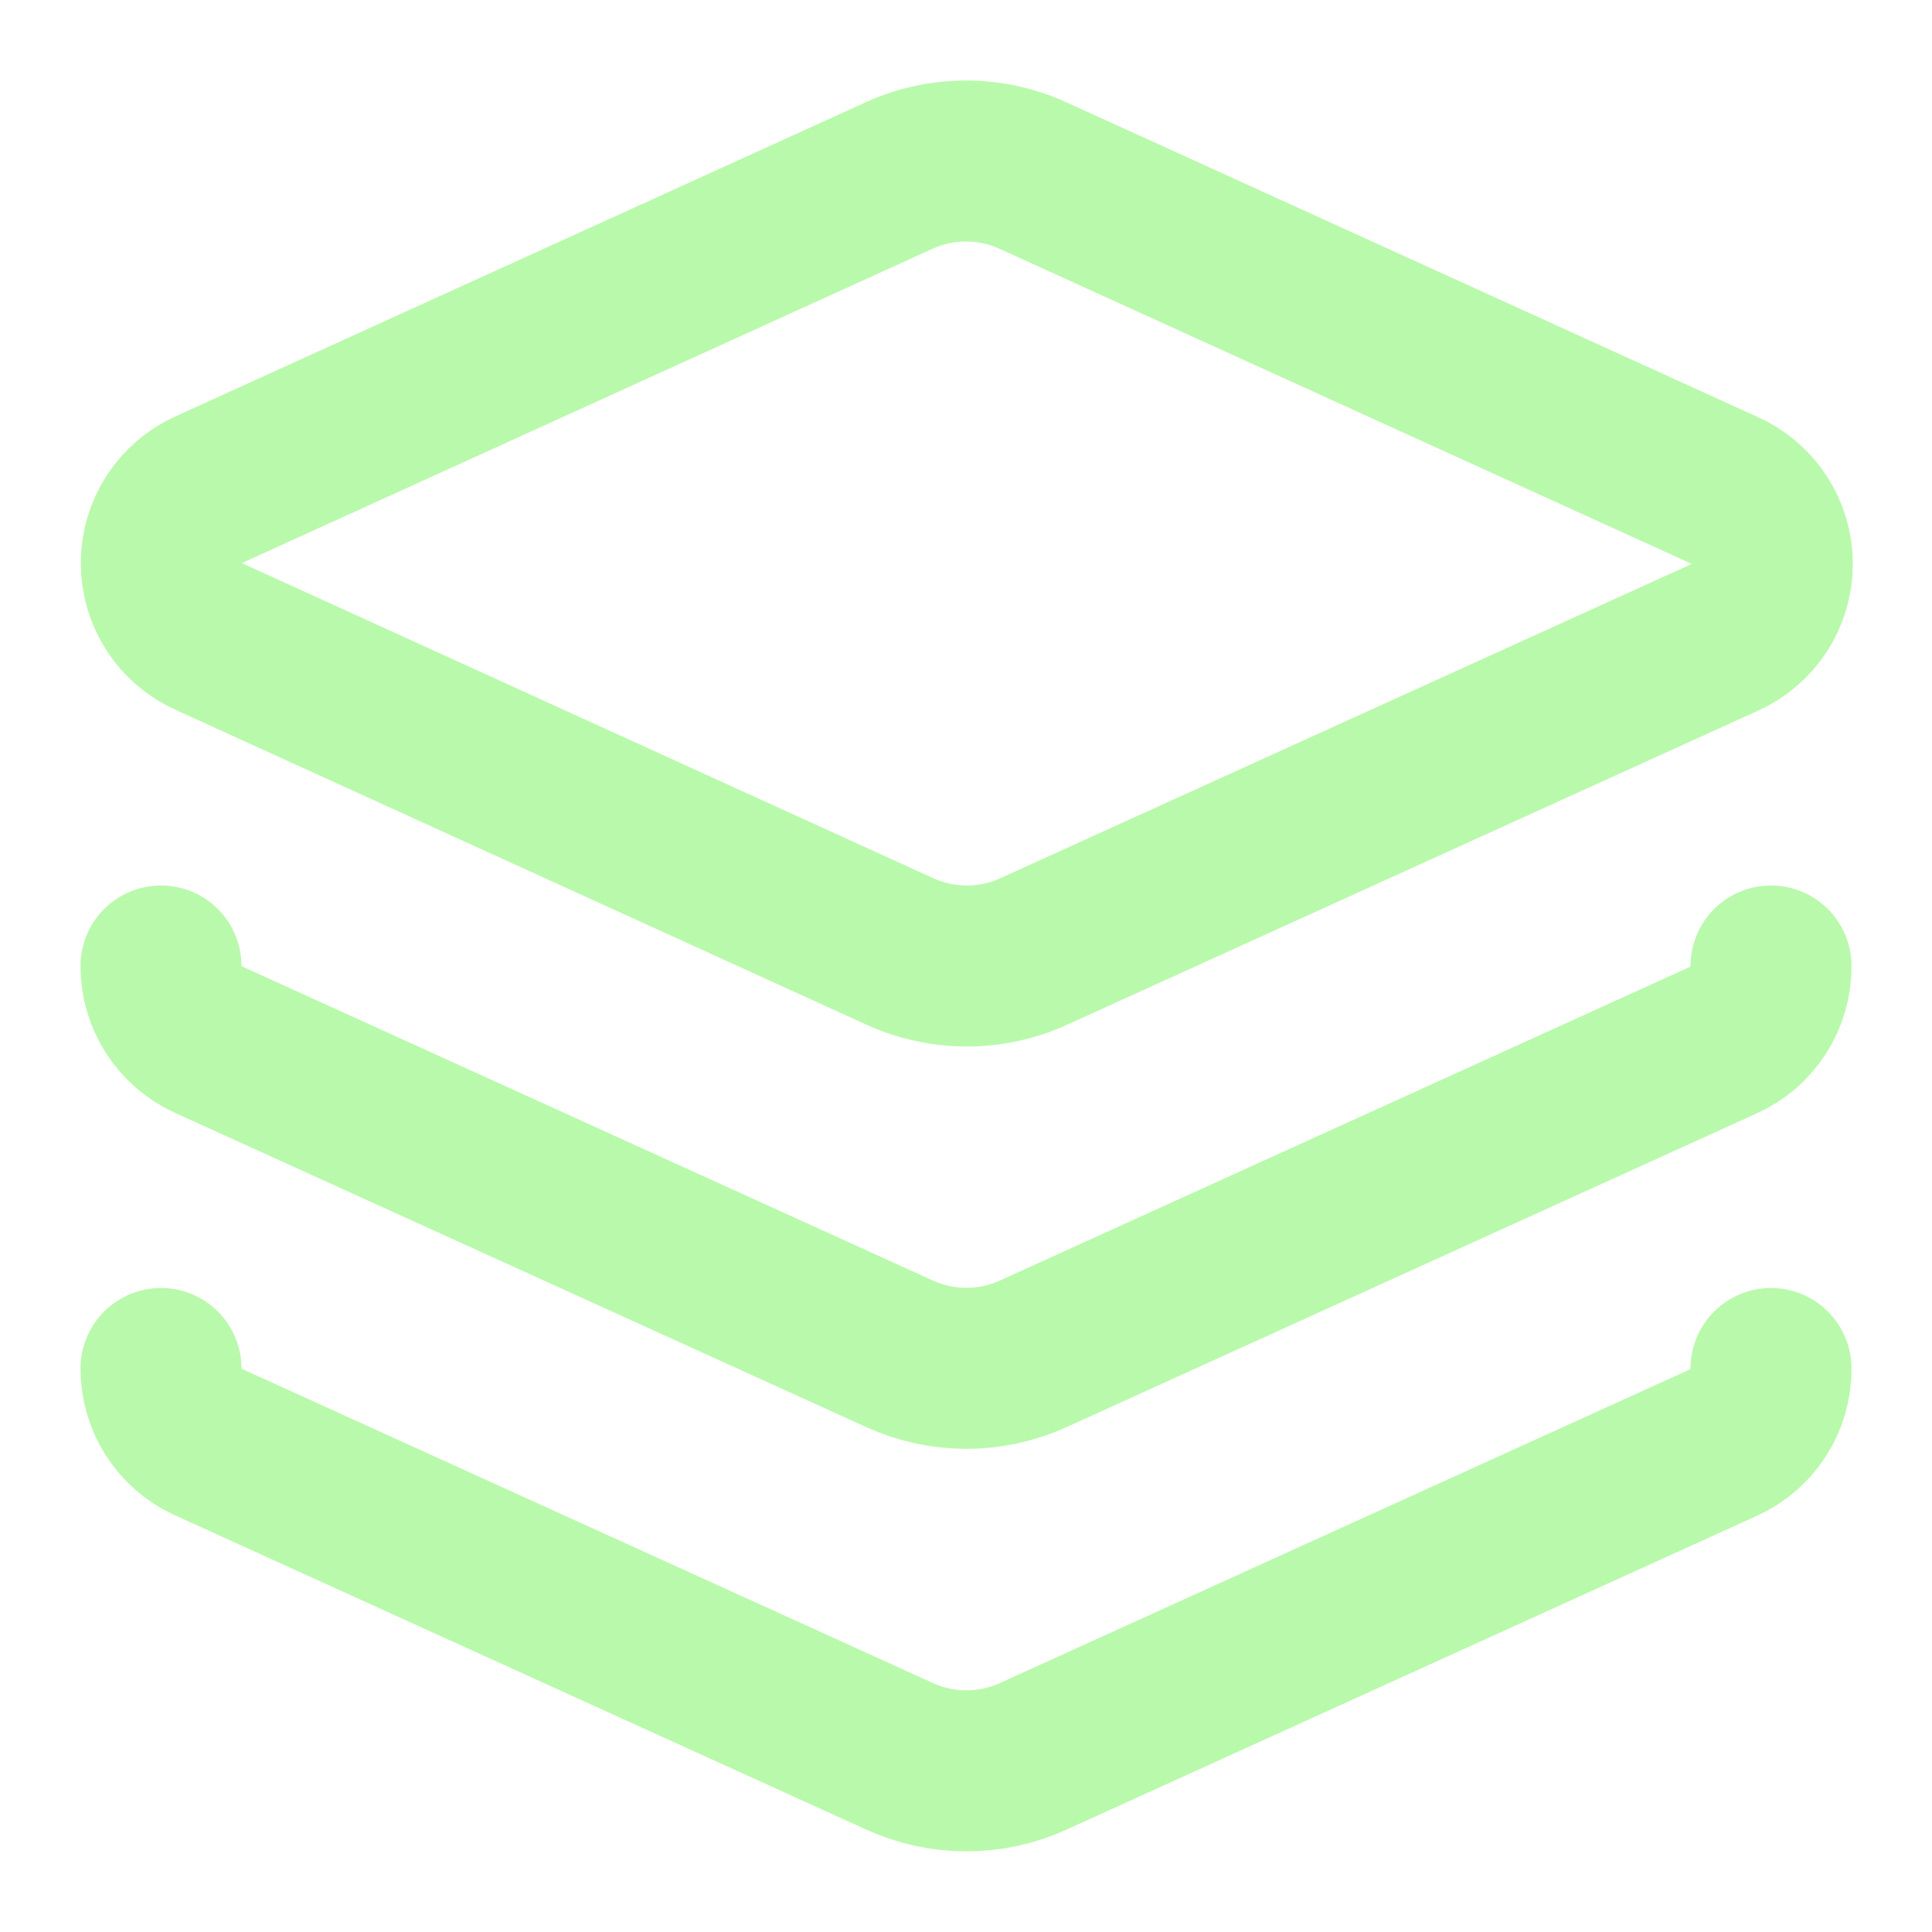
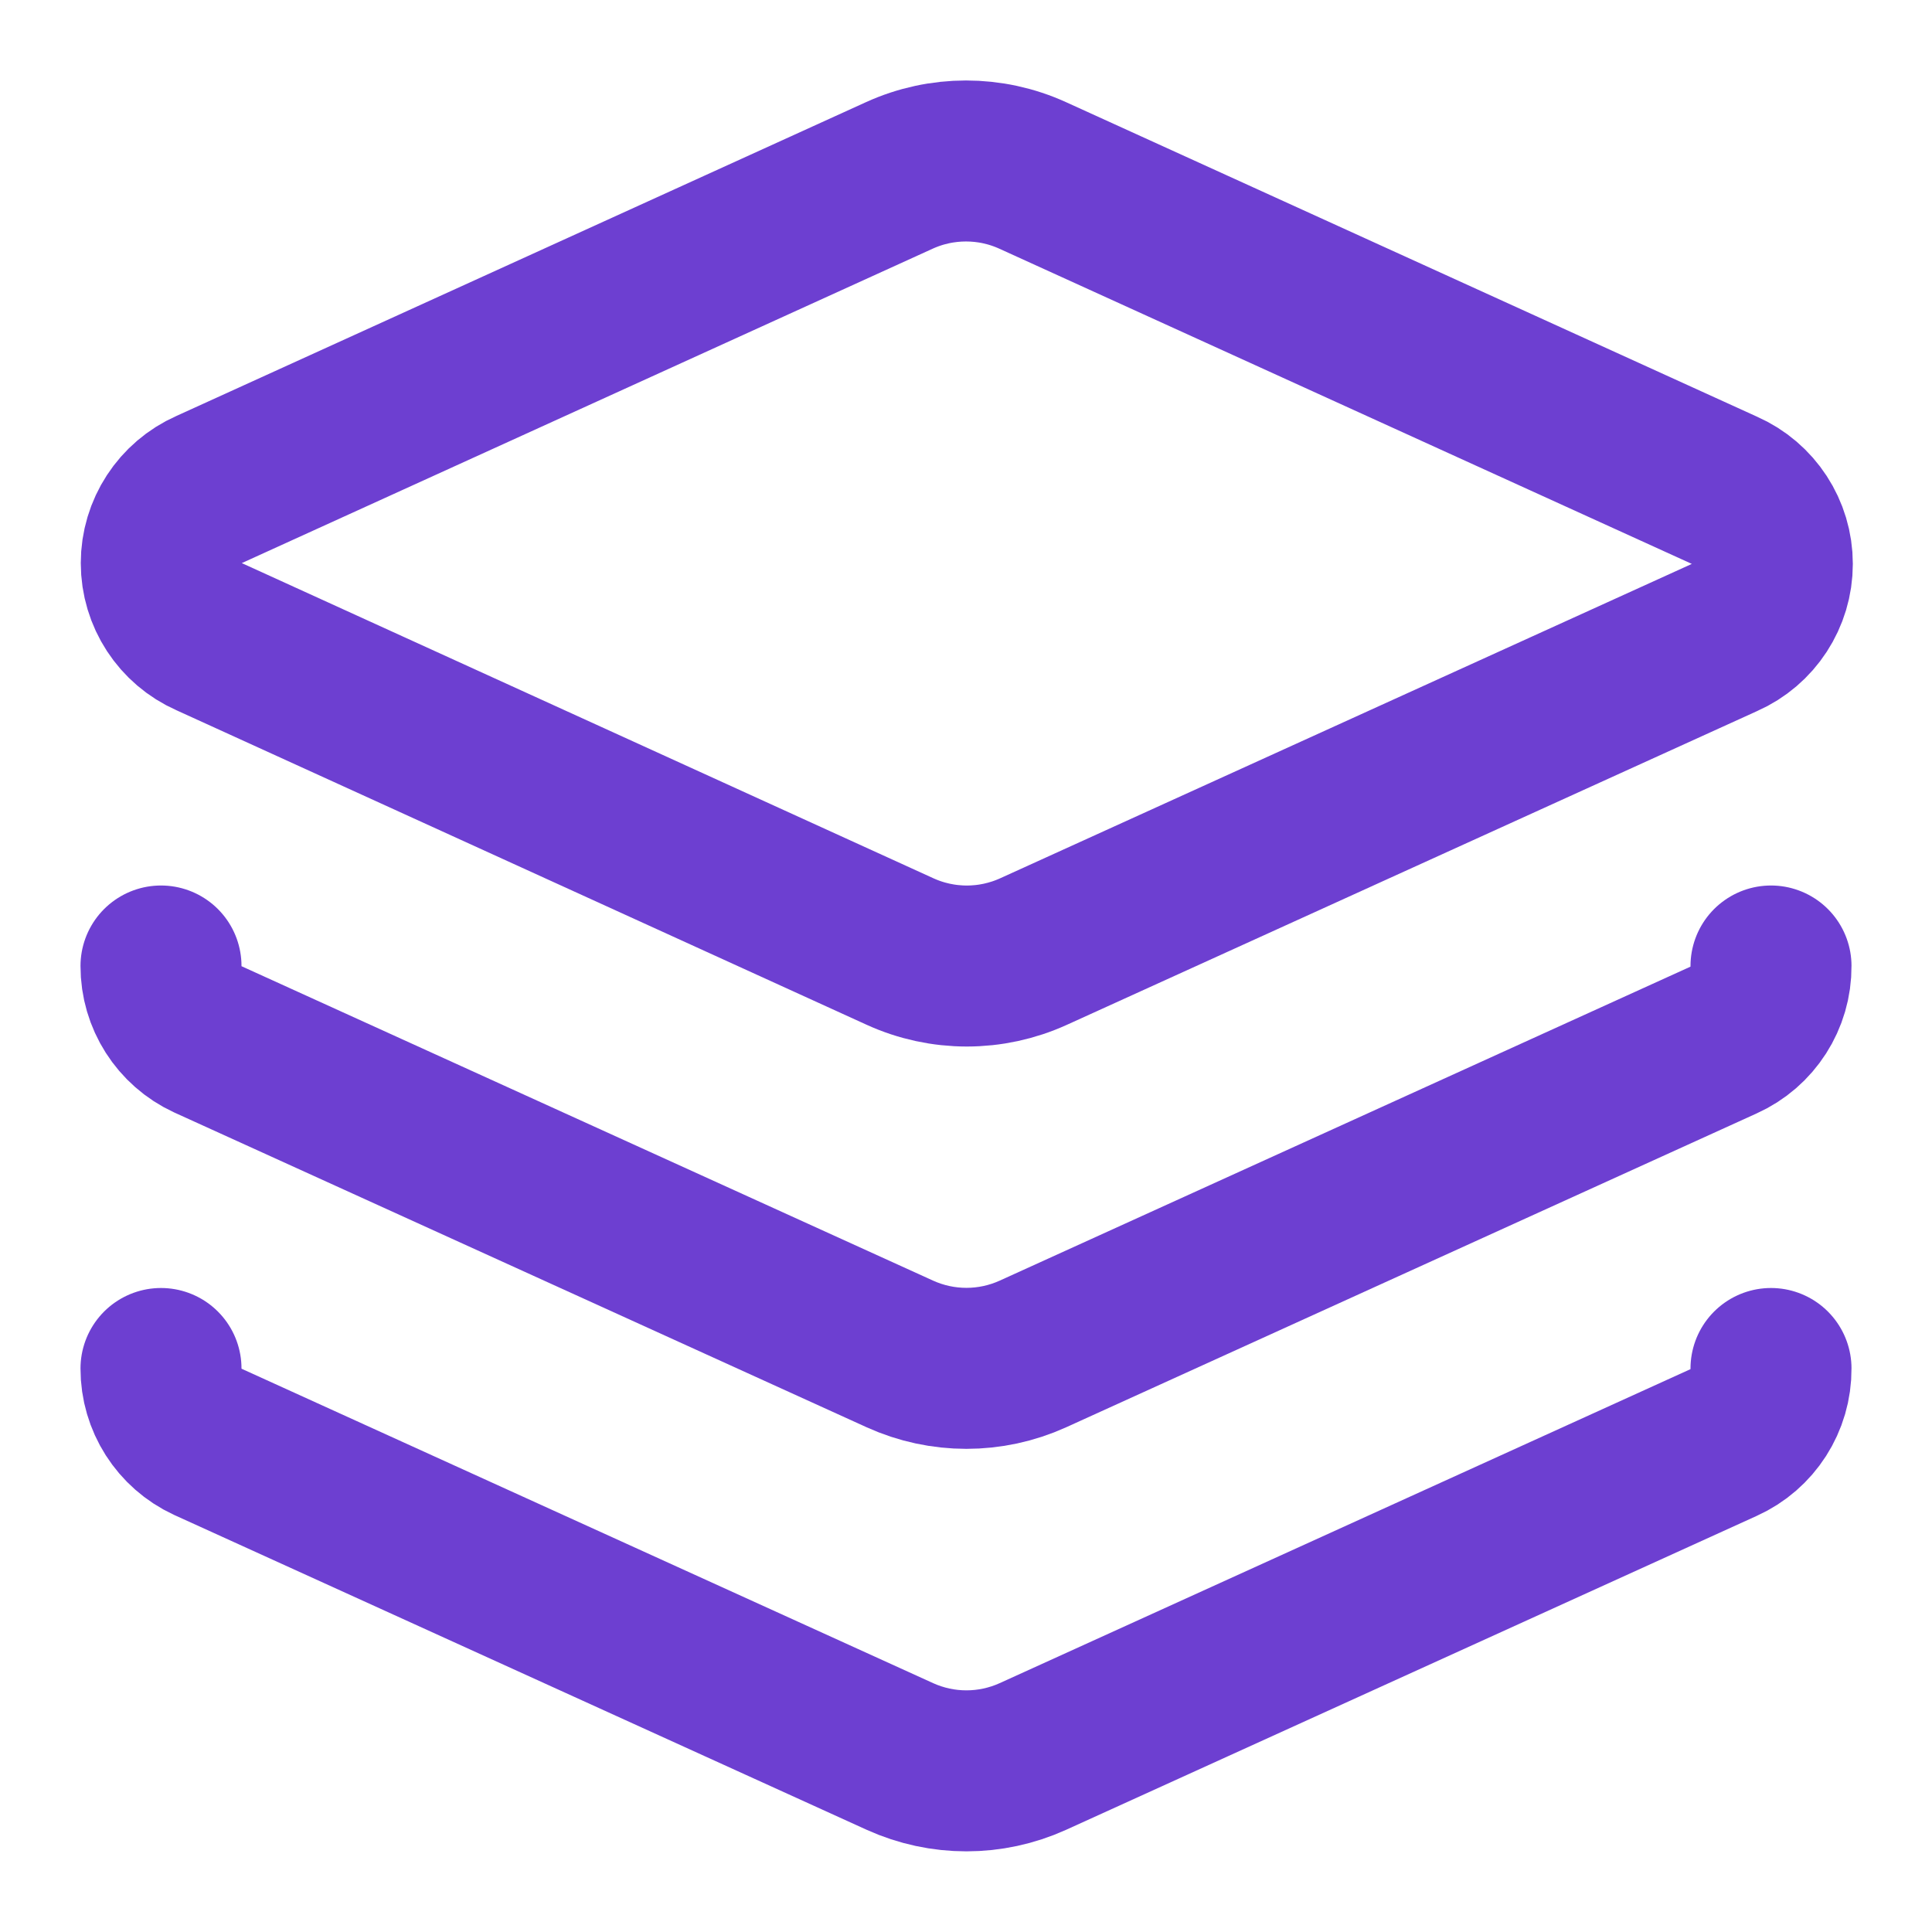
- <svg xmlns="http://www.w3.org/2000/svg" width="32" height="32" viewBox="0 0 24 24" fill="none" stroke="#b9f9ab" stroke-width="2" stroke-linecap="round" stroke-linejoin="round" class="lucide lucide-layers lucide-layers-3" aria-hidden="true">
+ <svg xmlns="http://www.w3.org/2000/svg" width="32" height="32" viewBox="0 0 24 24" fill="none" stroke="currentColor" stroke-width="2" stroke-linecap="round" stroke-linejoin="round" class="lucide lucide-layers lucide-layers-3" aria-hidden="true">
+   <style>svg{color:#6d3fd1}@media(prefers-color-scheme:dark){svg{color:#b79af5}}</style>
  <path d="M12.83 2.18a2 2 0 0 0-1.66 0L2.6 6.08a1 1 0 0 0 0 1.83l8.58 3.91a2 2 0 0 0 1.66 0l8.58-3.9a1 1 0 0 0 0-1.83z" />
  <path d="M2 12a1 1 0 0 0 .58.91l8.6 3.91a2 2 0 0 0 1.65 0l8.58-3.9A1 1 0 0 0 22 12" />
  <path d="M2 17a1 1 0 0 0 .58.91l8.6 3.91a2 2 0 0 0 1.65 0l8.58-3.9A1 1 0 0 0 22 17" />
</svg>
